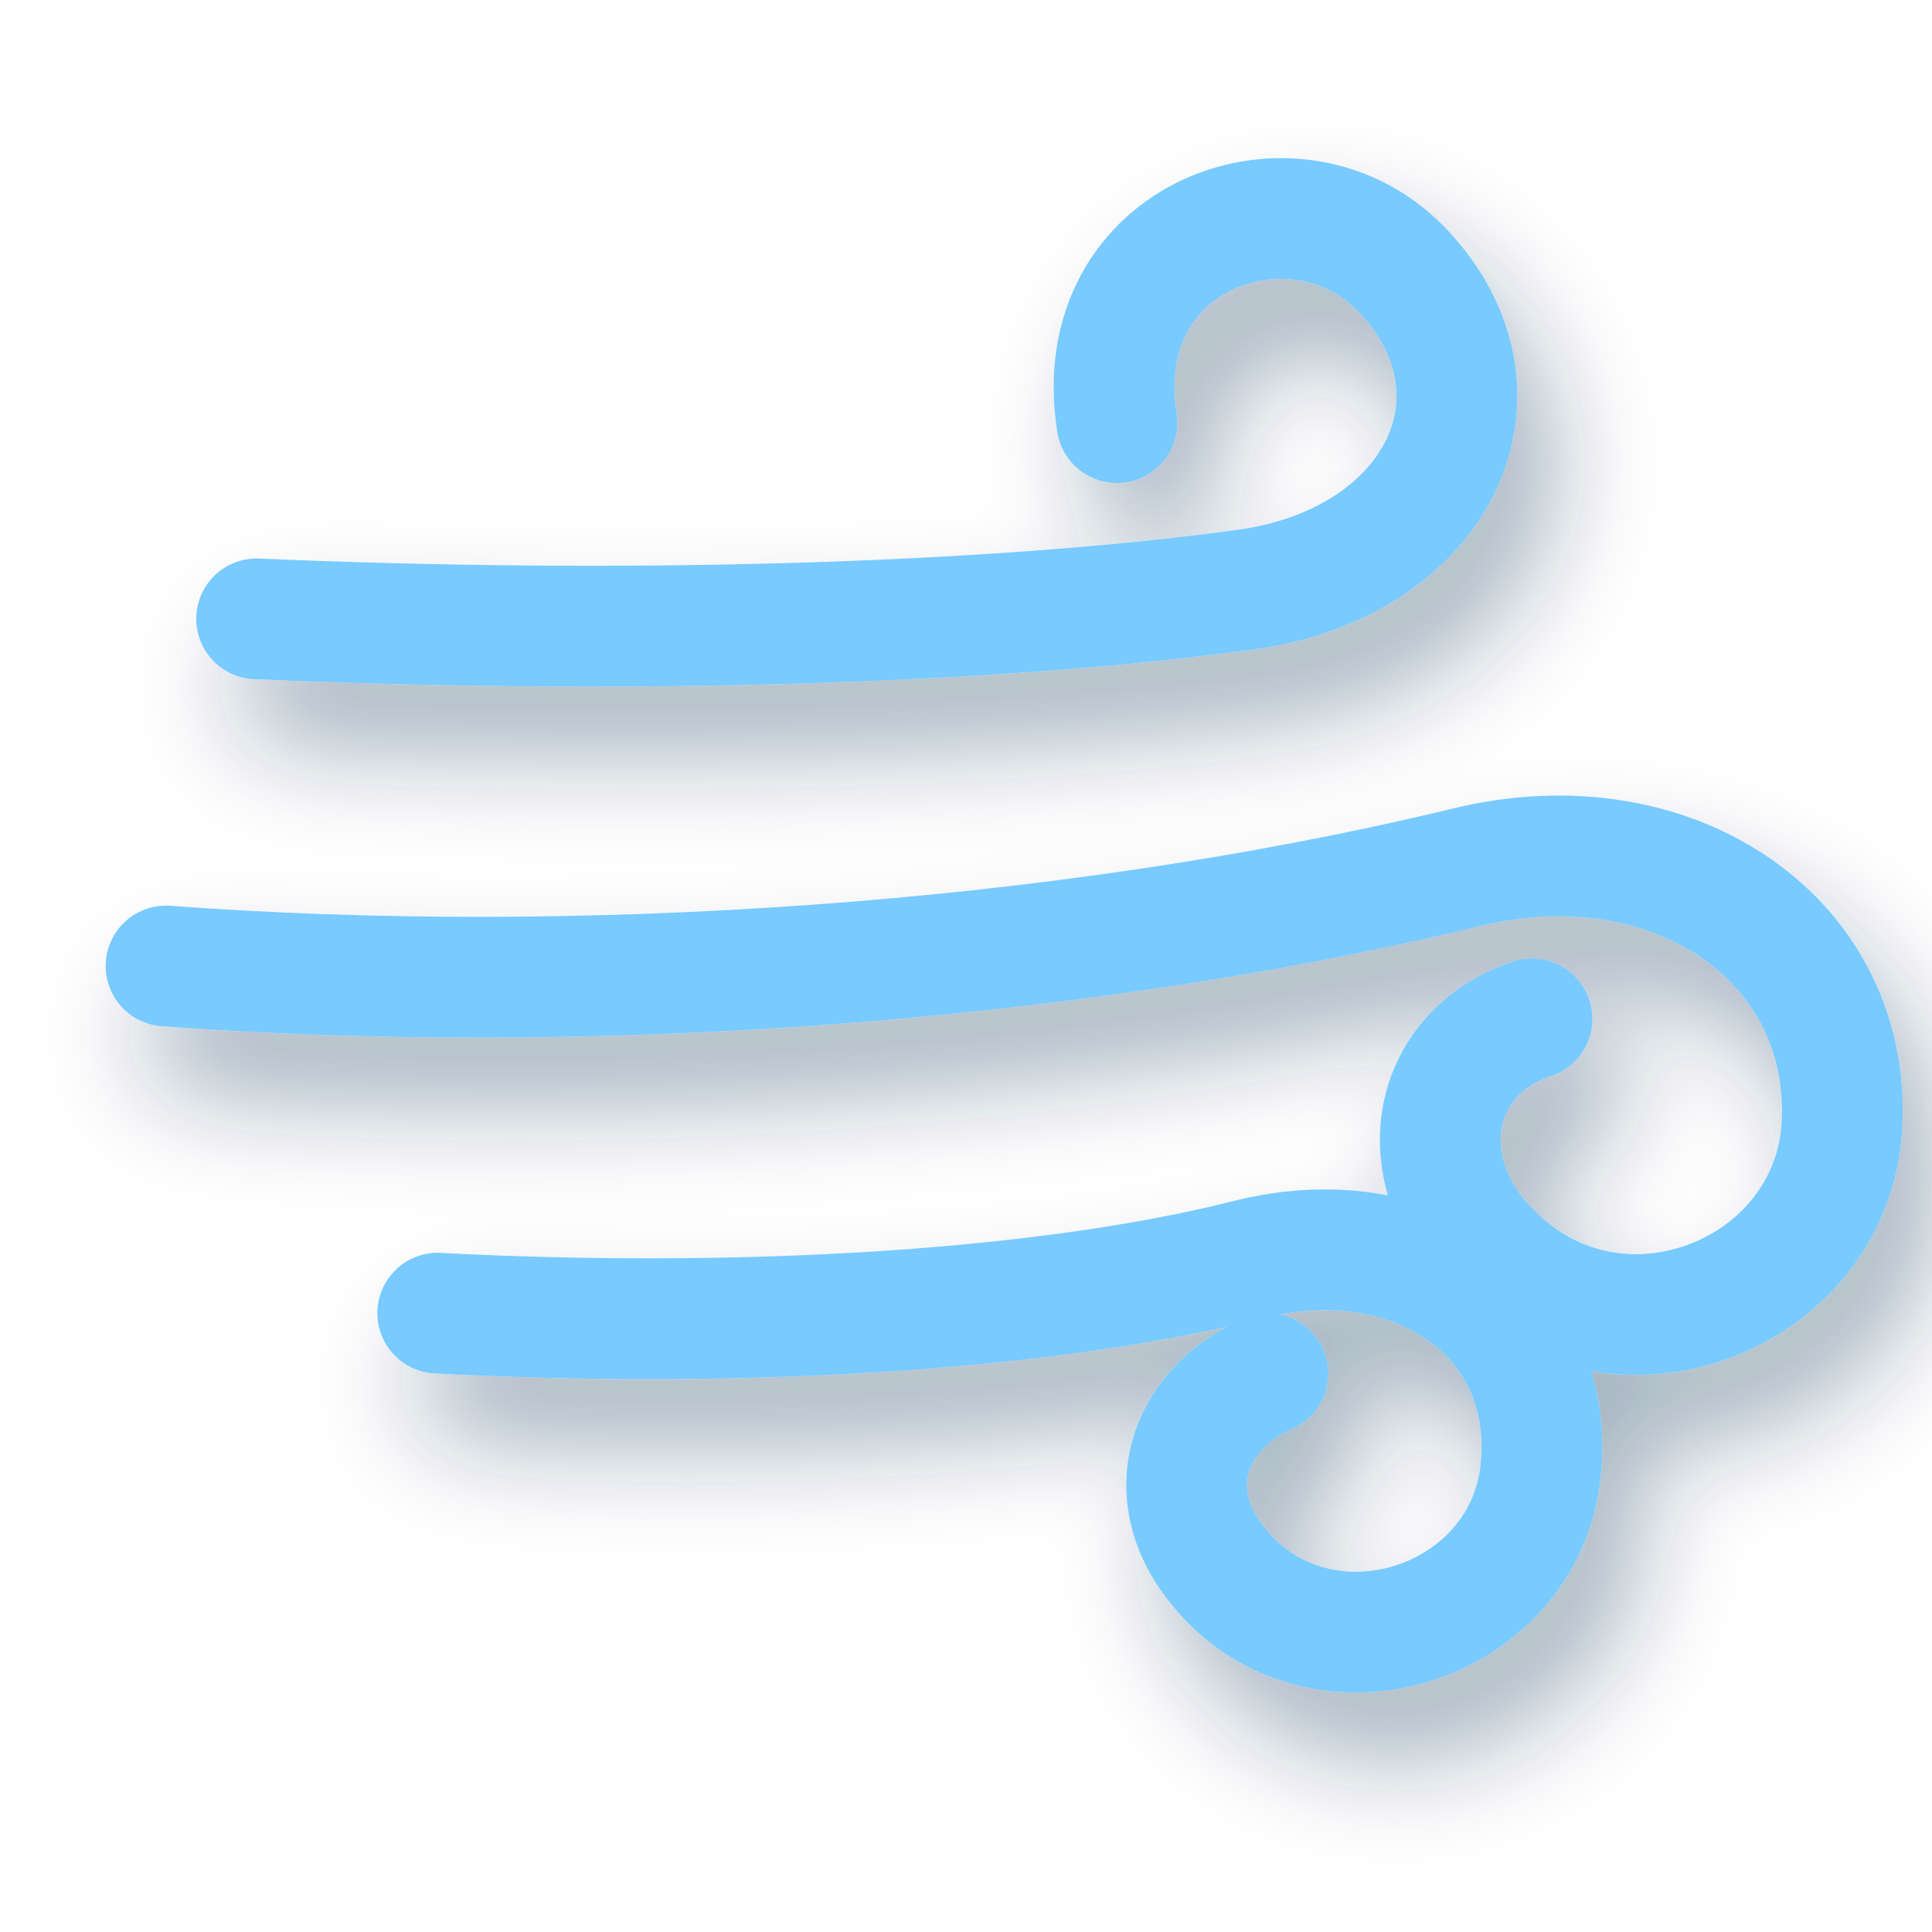
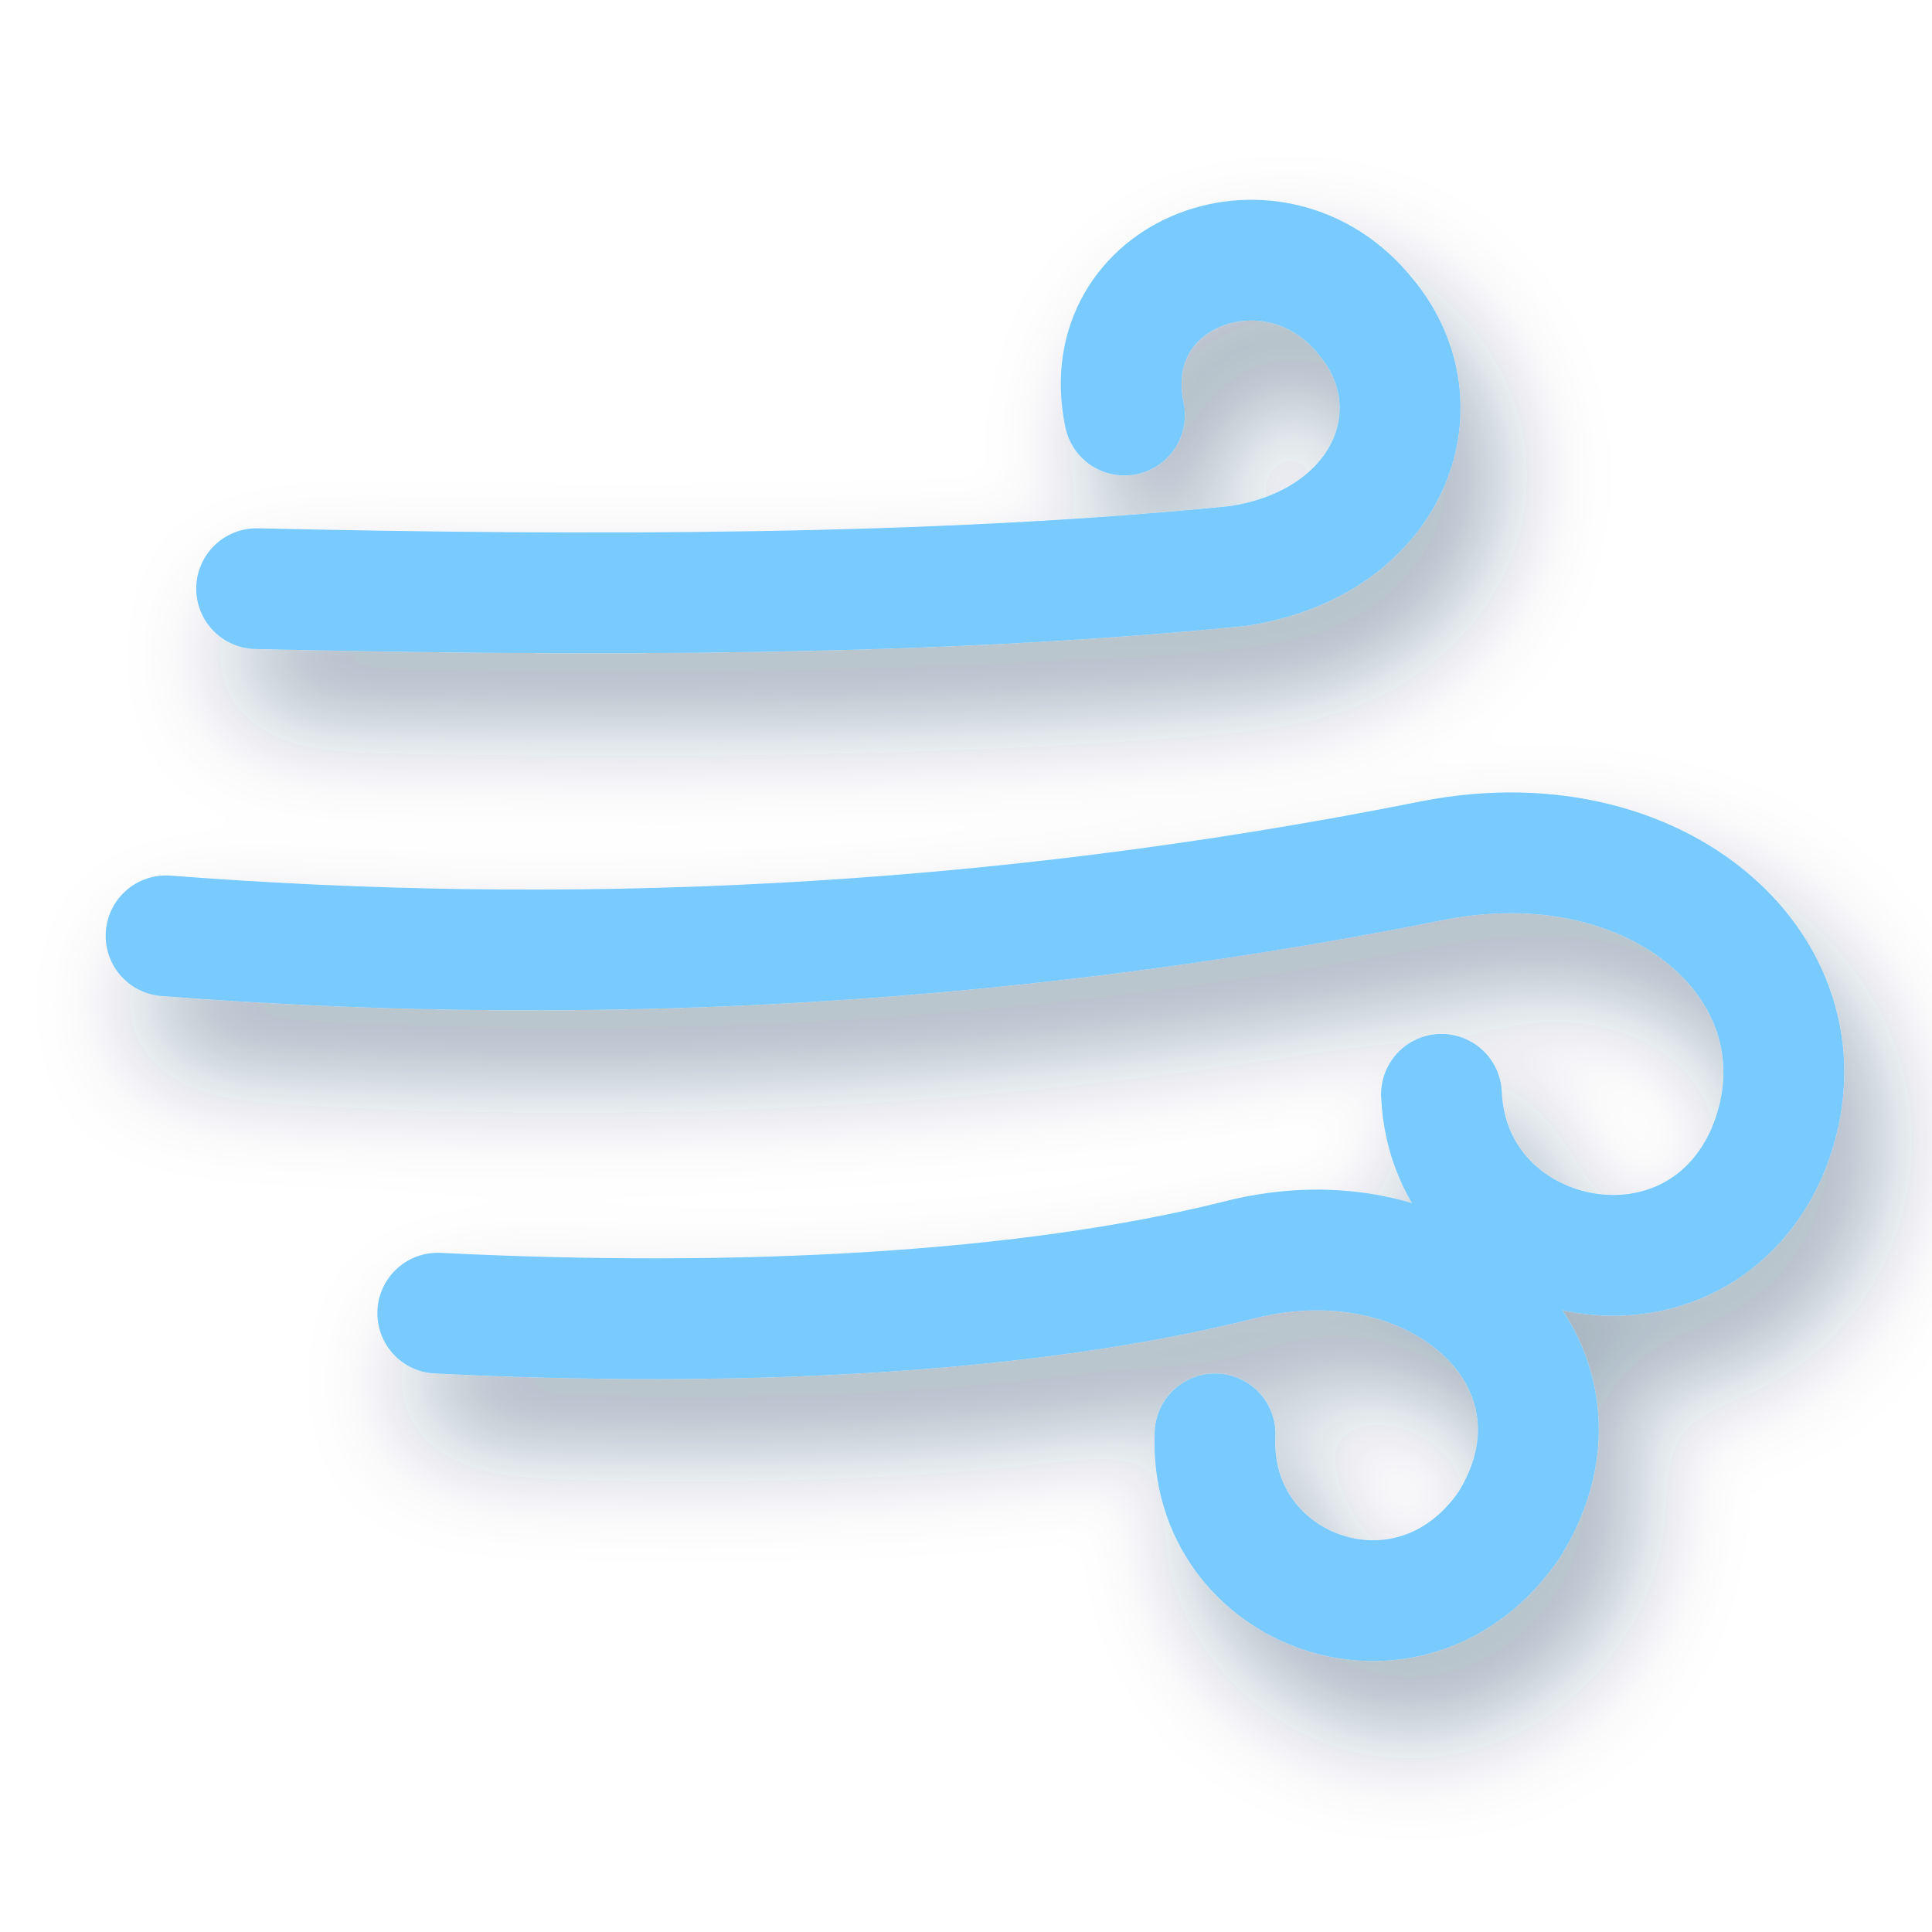
<svg xmlns="http://www.w3.org/2000/svg" viewBox="0 0 256 256" role="img" aria-label="wind metric icon">
  <defs>
    <filter id="shadow" x="-35%" y="-35%" width="170%" height="180%">
      <feDropShadow dx="5" dy="9" stdDeviation="7" flood-color="#0A2D52" flood-opacity=".36" />
    </filter>
    <linearGradient id="blue" x1="0" x2="0" y1="0" y2="1">
      <stop offset="0" stop-color="#B9ECFF" />
      <stop offset=".52" stop-color="#58BDF7" />
      <stop offset="1" stop-color="#168DE1" />
    </linearGradient>
  </defs>
  <g filter="url(#shadow)" fill="none" stroke="#78CAFF" stroke-width="16" stroke-linecap="round" stroke-linejoin="round">
-     <path d="M34 82c46 2 96 1 132-4 25-4 35-26 20-42-14-15-42-5-38 20" />
-     <path d="M22 128c54 4 118 0 172-13 28-7 52 10 50 35-2 23-33 34-49 13-8-11-4-24 8-28" />
-     <path d="M58 174c38 2 79 0 107-7 23-6 42 8 39 29-3 20-30 28-43 11-7-9-4-20 7-25" />
+     <path d="M34 78 C78 79 124 79 164 75 C184 72 191 54 181 42 C169 27 145 36 149 55" />
+     <path d="M22 124 C74 128 130 126 190 114 C221 108 244 130 234 153 C224 175 192 168 191 145" />
+     <path d="M58 174 C98 176 136 174 164 167 C191 160 213 181 200 202 C187 221 160 211 161 190" />
  </g>
</svg>
